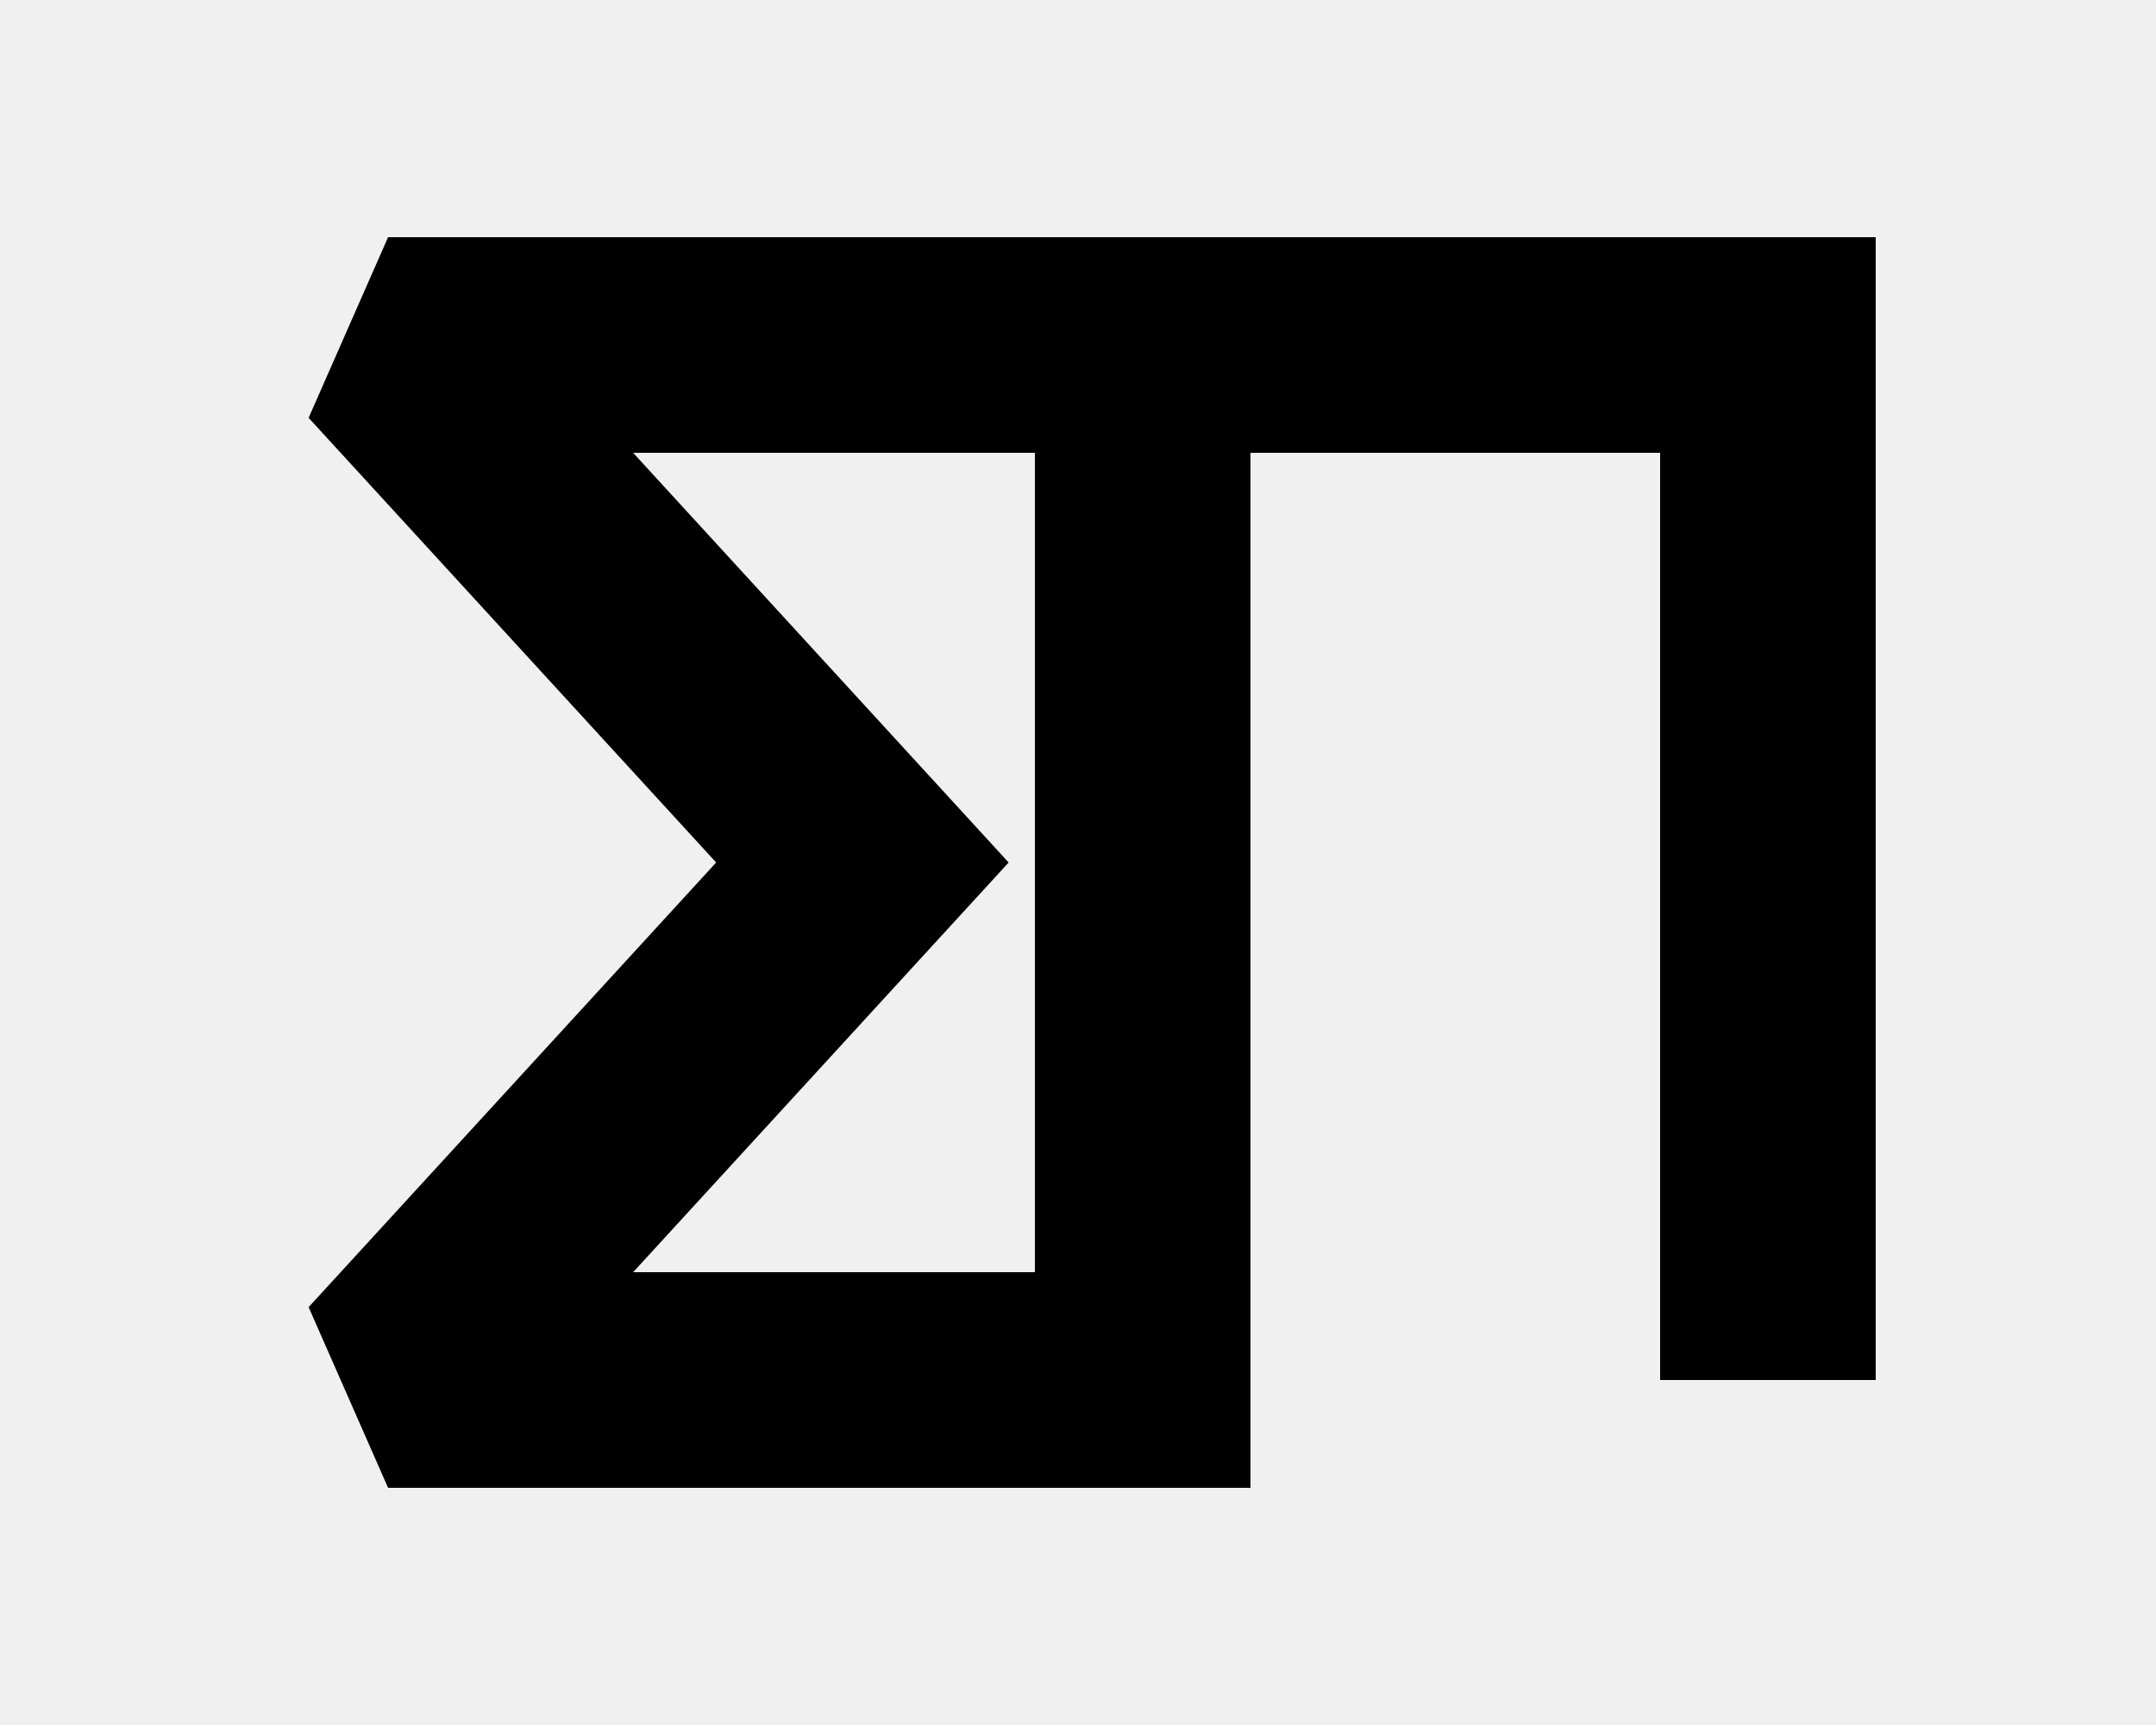
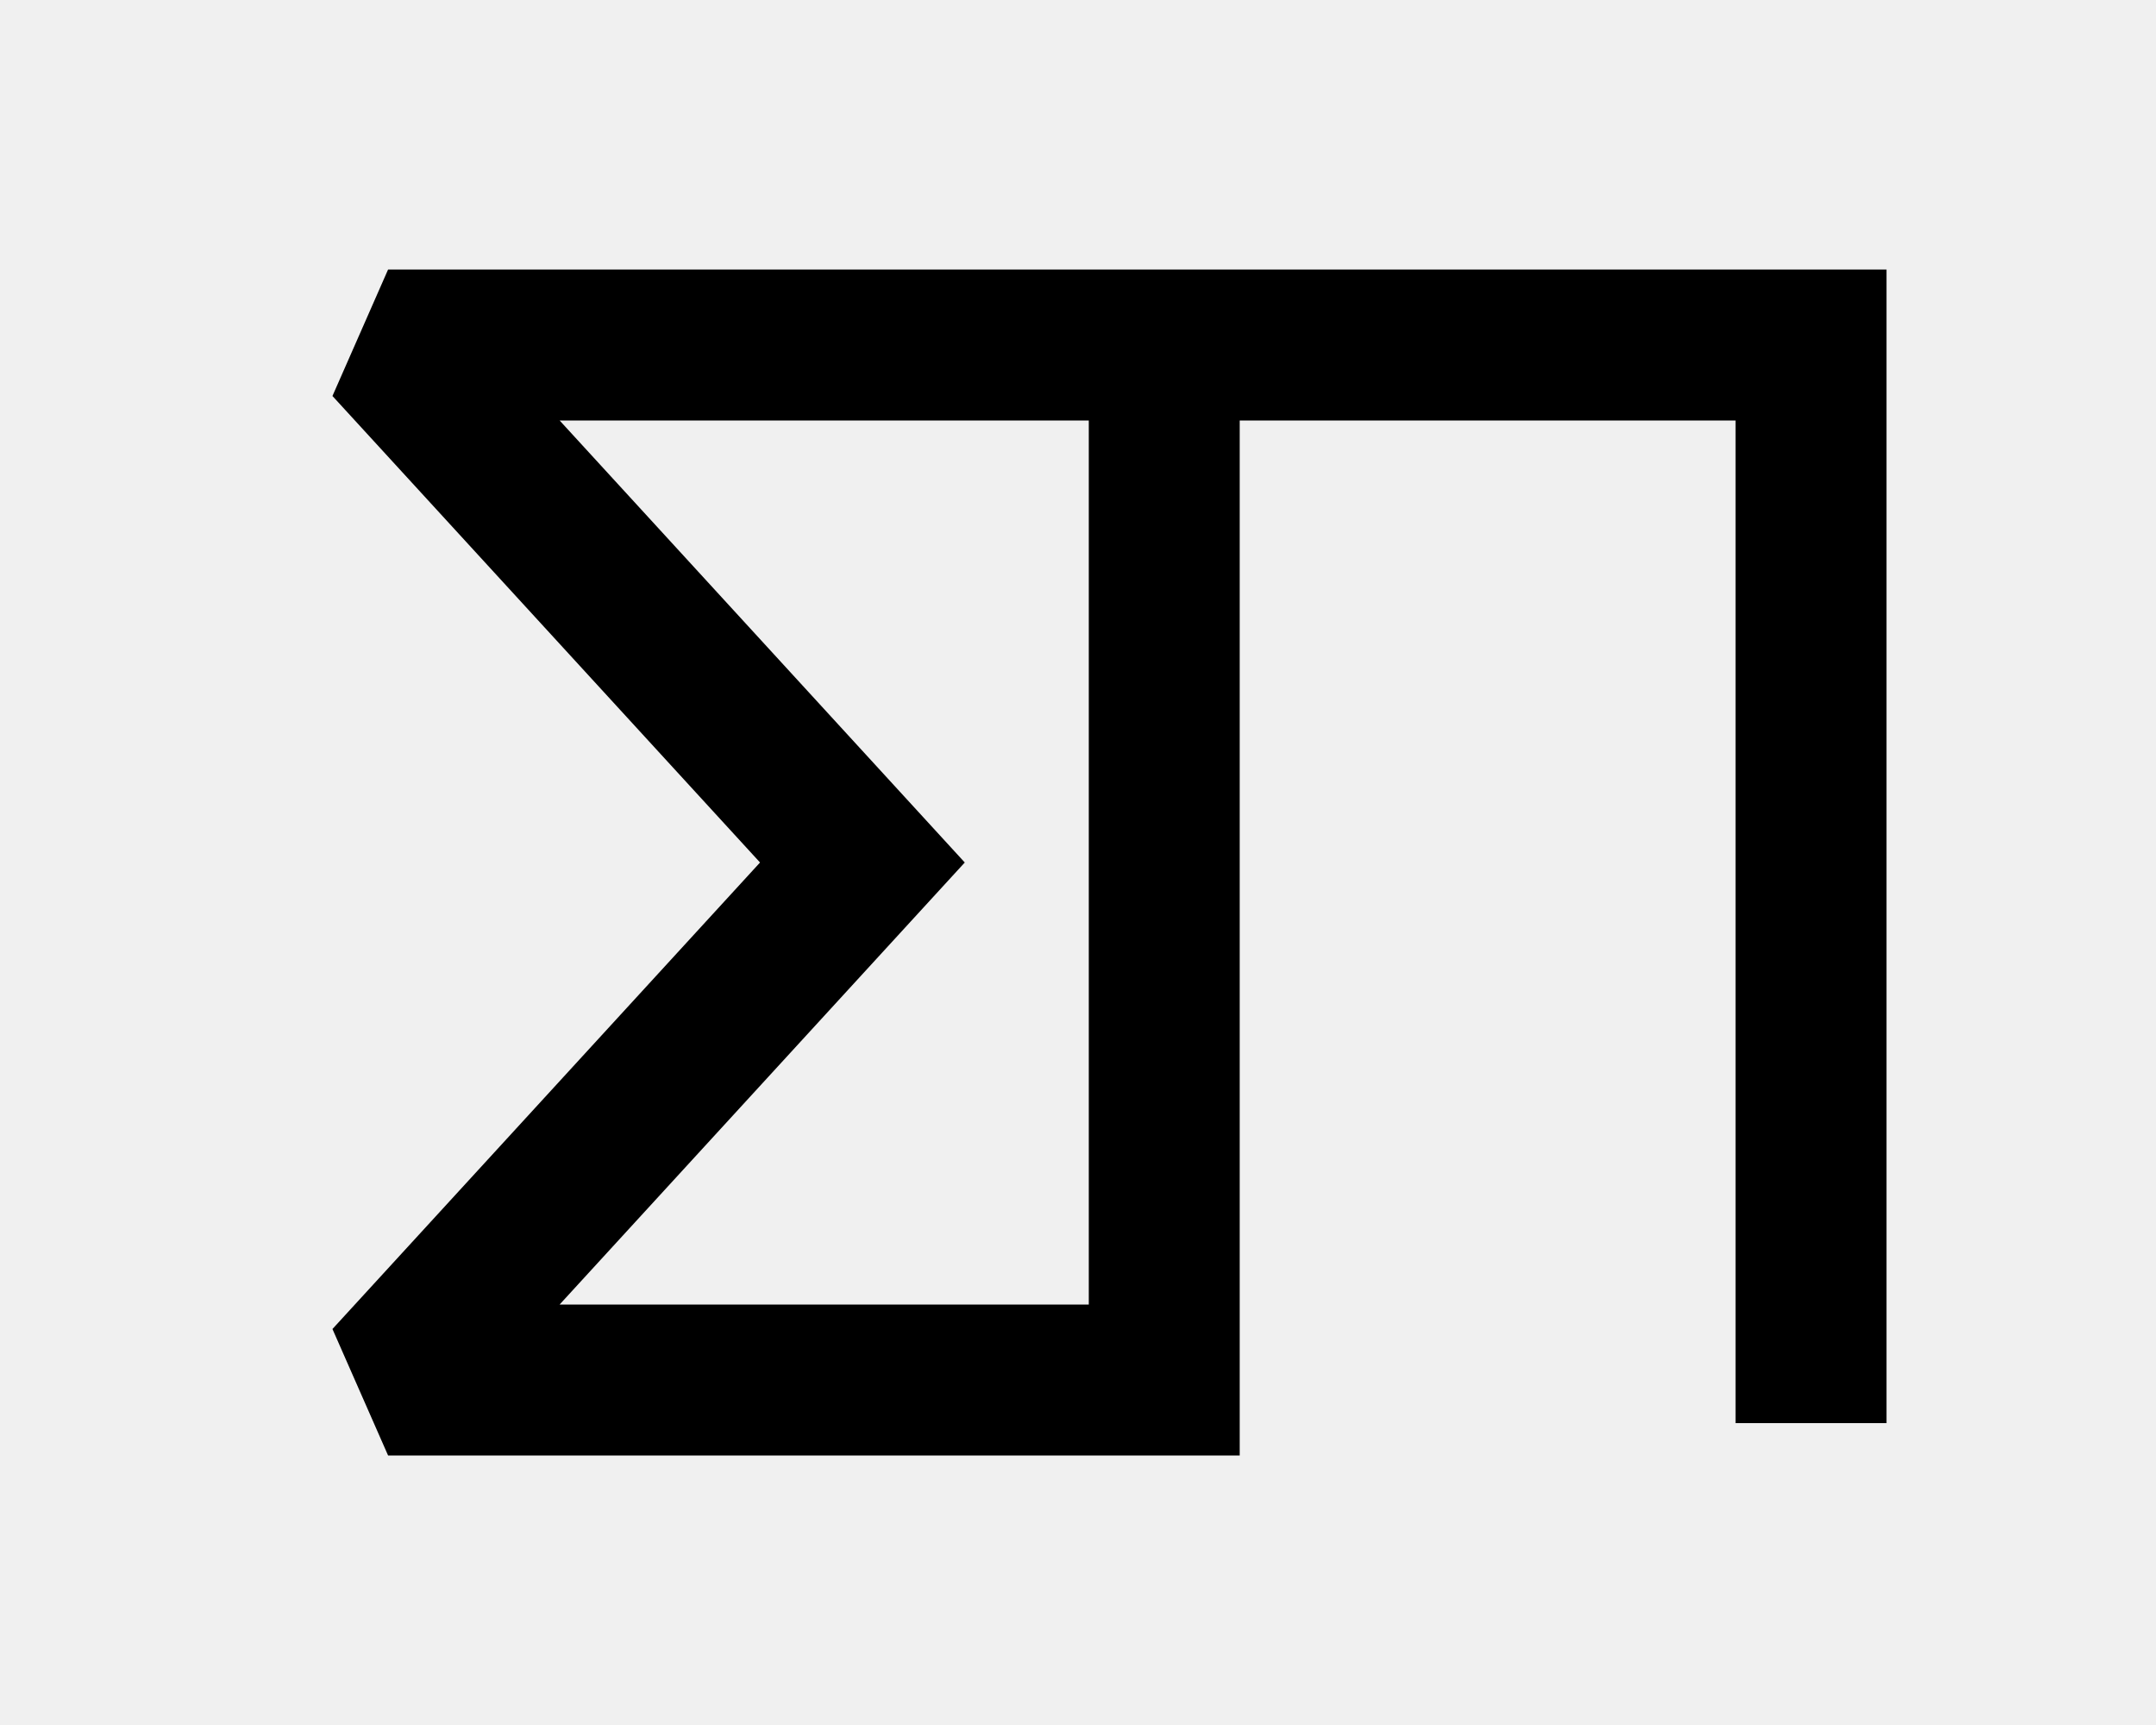
<svg xmlns="http://www.w3.org/2000/svg" viewBox="0 0 100 80" role="img" aria-label="ΣΠ monogram">
-   <defs>
-     <mask id="sp-monogram-fused-mask" maskUnits="userSpaceOnUse">
-       <rect x="0" y="0" width="100" height="80" fill="#000" />
-       <path d="M 53 16 L 53 64 L 18 64 L 40 40 L 18 16 L 82 16 L 82 64" style="fill:none;stroke:#fff;stroke-width:10;stroke-linecap:butt;stroke-linejoin:miter;stroke-miterlimit:2" />
-       <rect x="48" y="11" width="10" height="10" fill="#fff" />
-       <rect x="48" y="59" width="10" height="10" fill="#fff" />
-     </mask>
-   </defs>
-   <rect id="sp-monogram-fused-shape" x="0" y="0" width="100" height="80" fill="currentColor" mask="url(#sp-monogram-fused-mask)" />
+   <path id="sp-monogram-line" d="M 84 66 L 84 16 L 18 16 L 40 40 L 18 64 L 54 64 L 54 16" fill="none" stroke="currentColor" stroke-width="7" stroke-linecap="butt" stroke-linejoin="miter" stroke-miterlimit="2" />
</svg>
